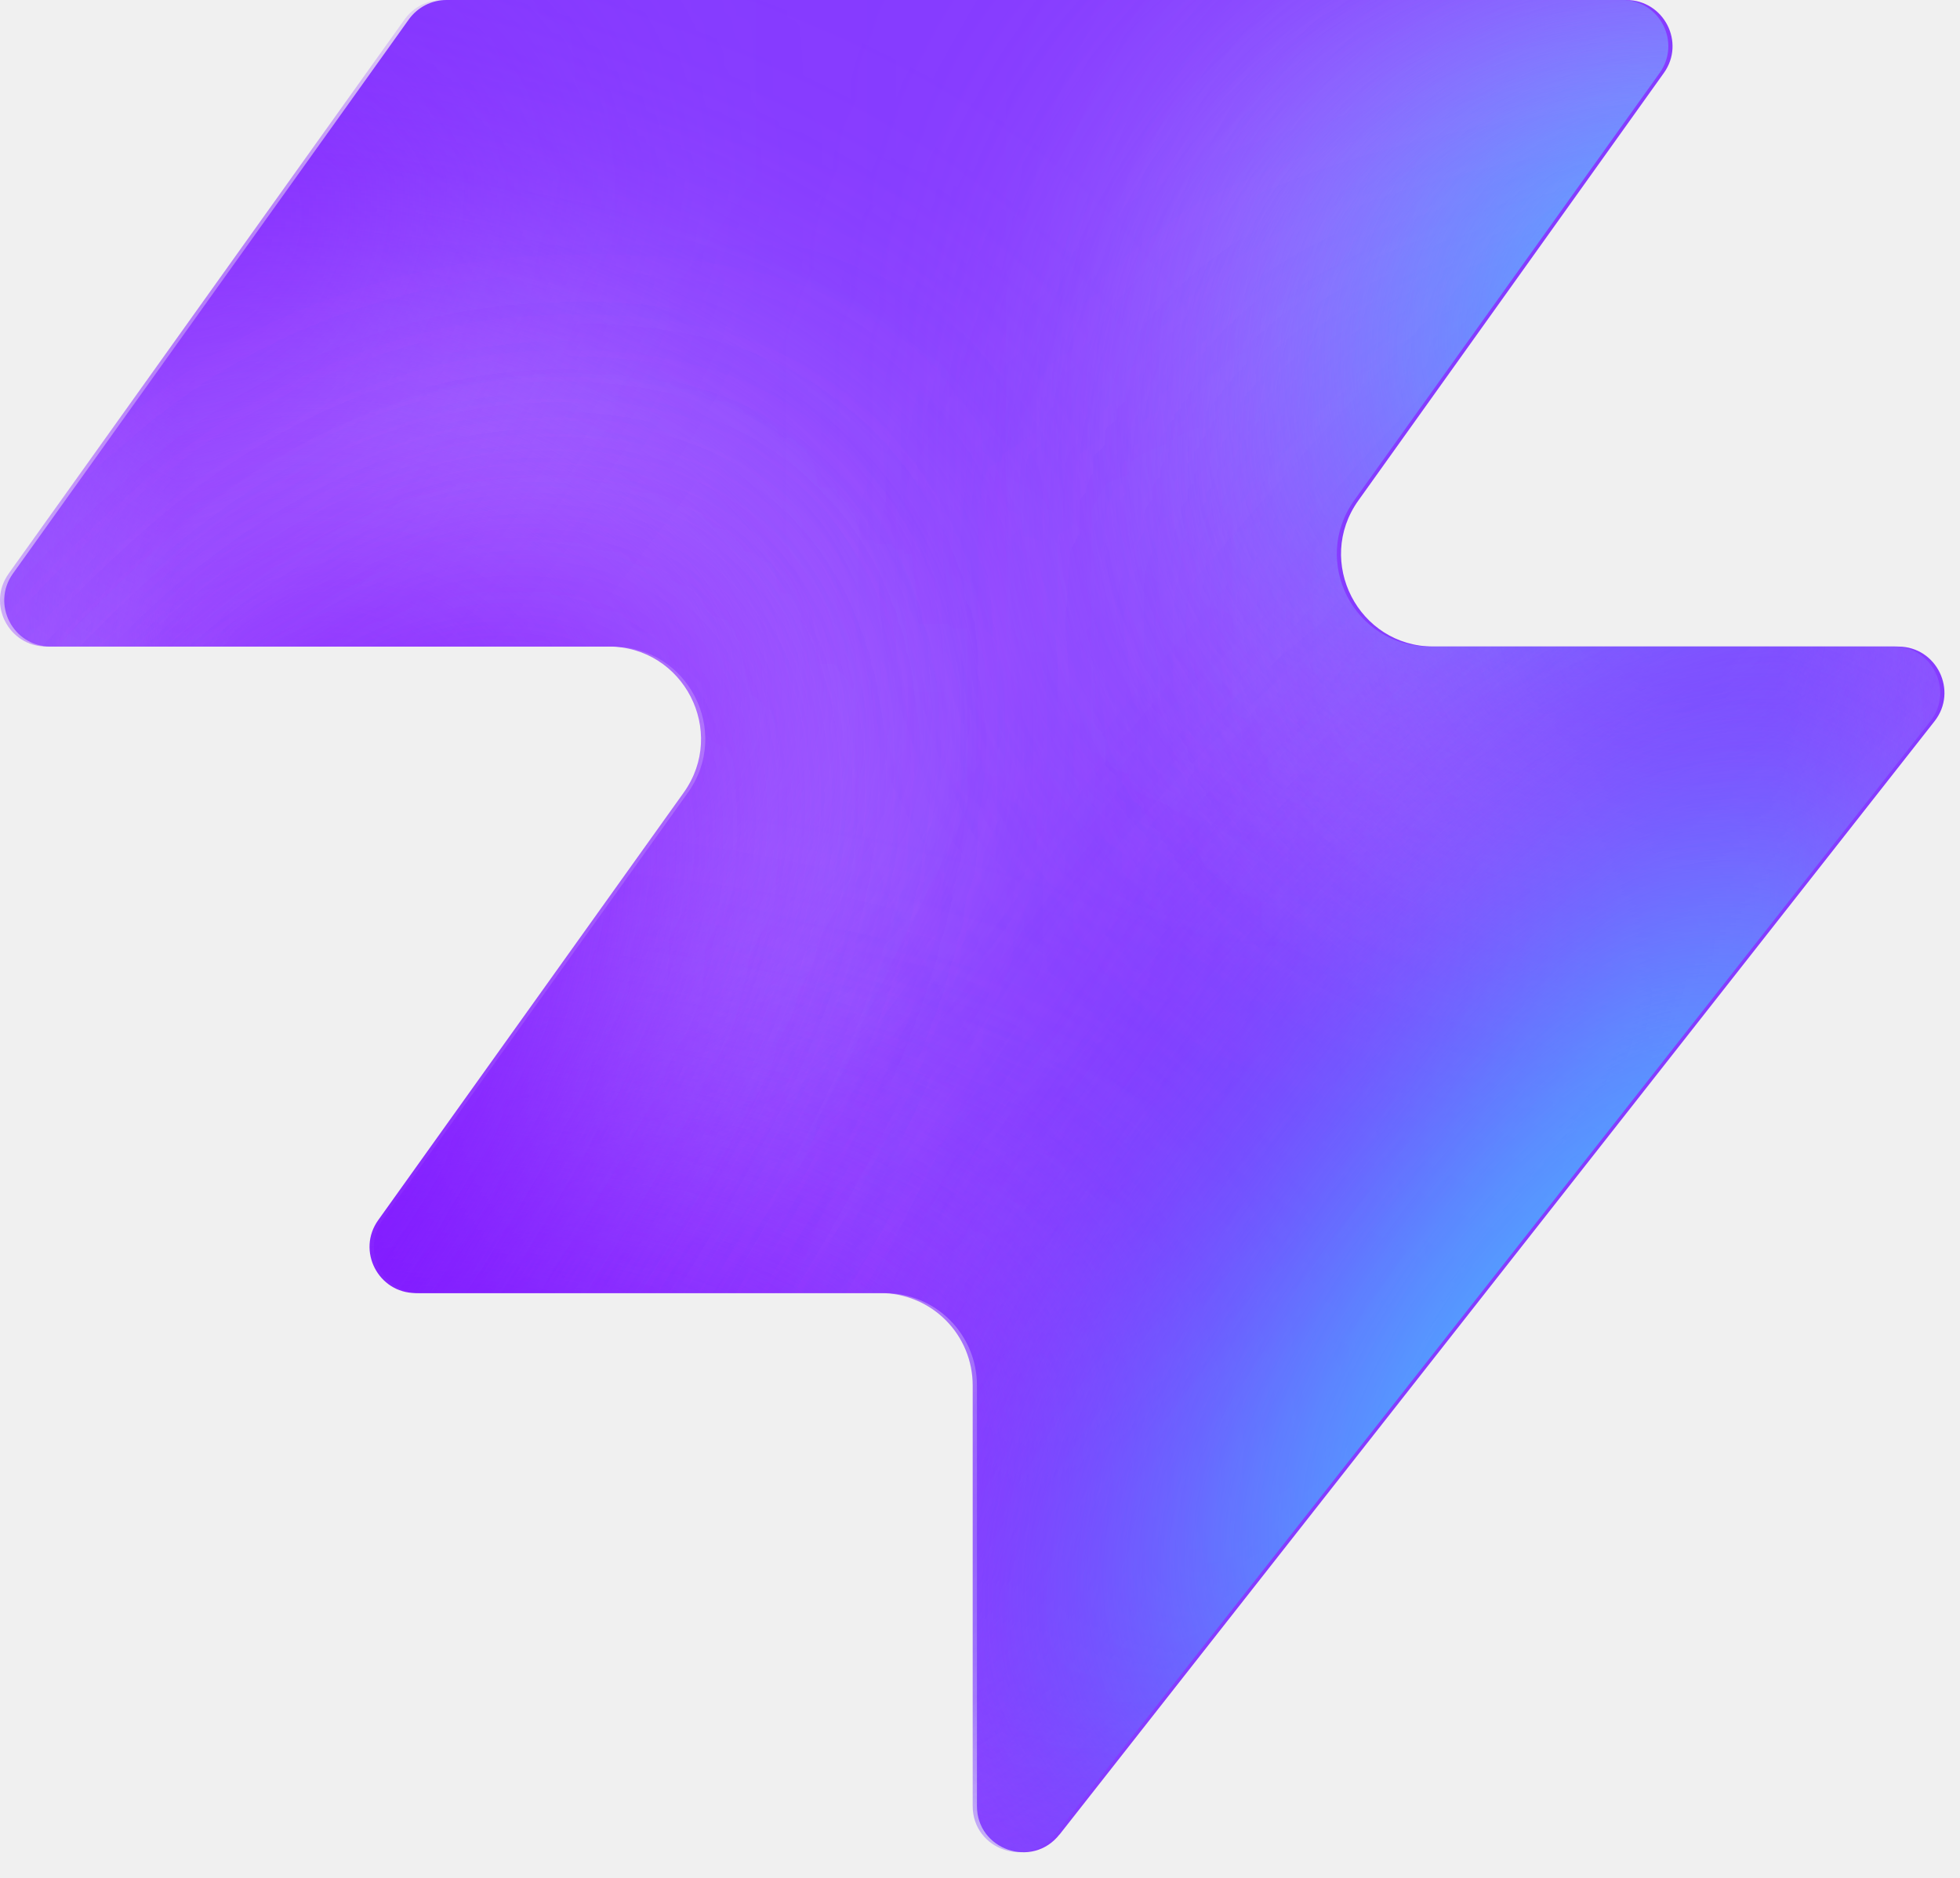
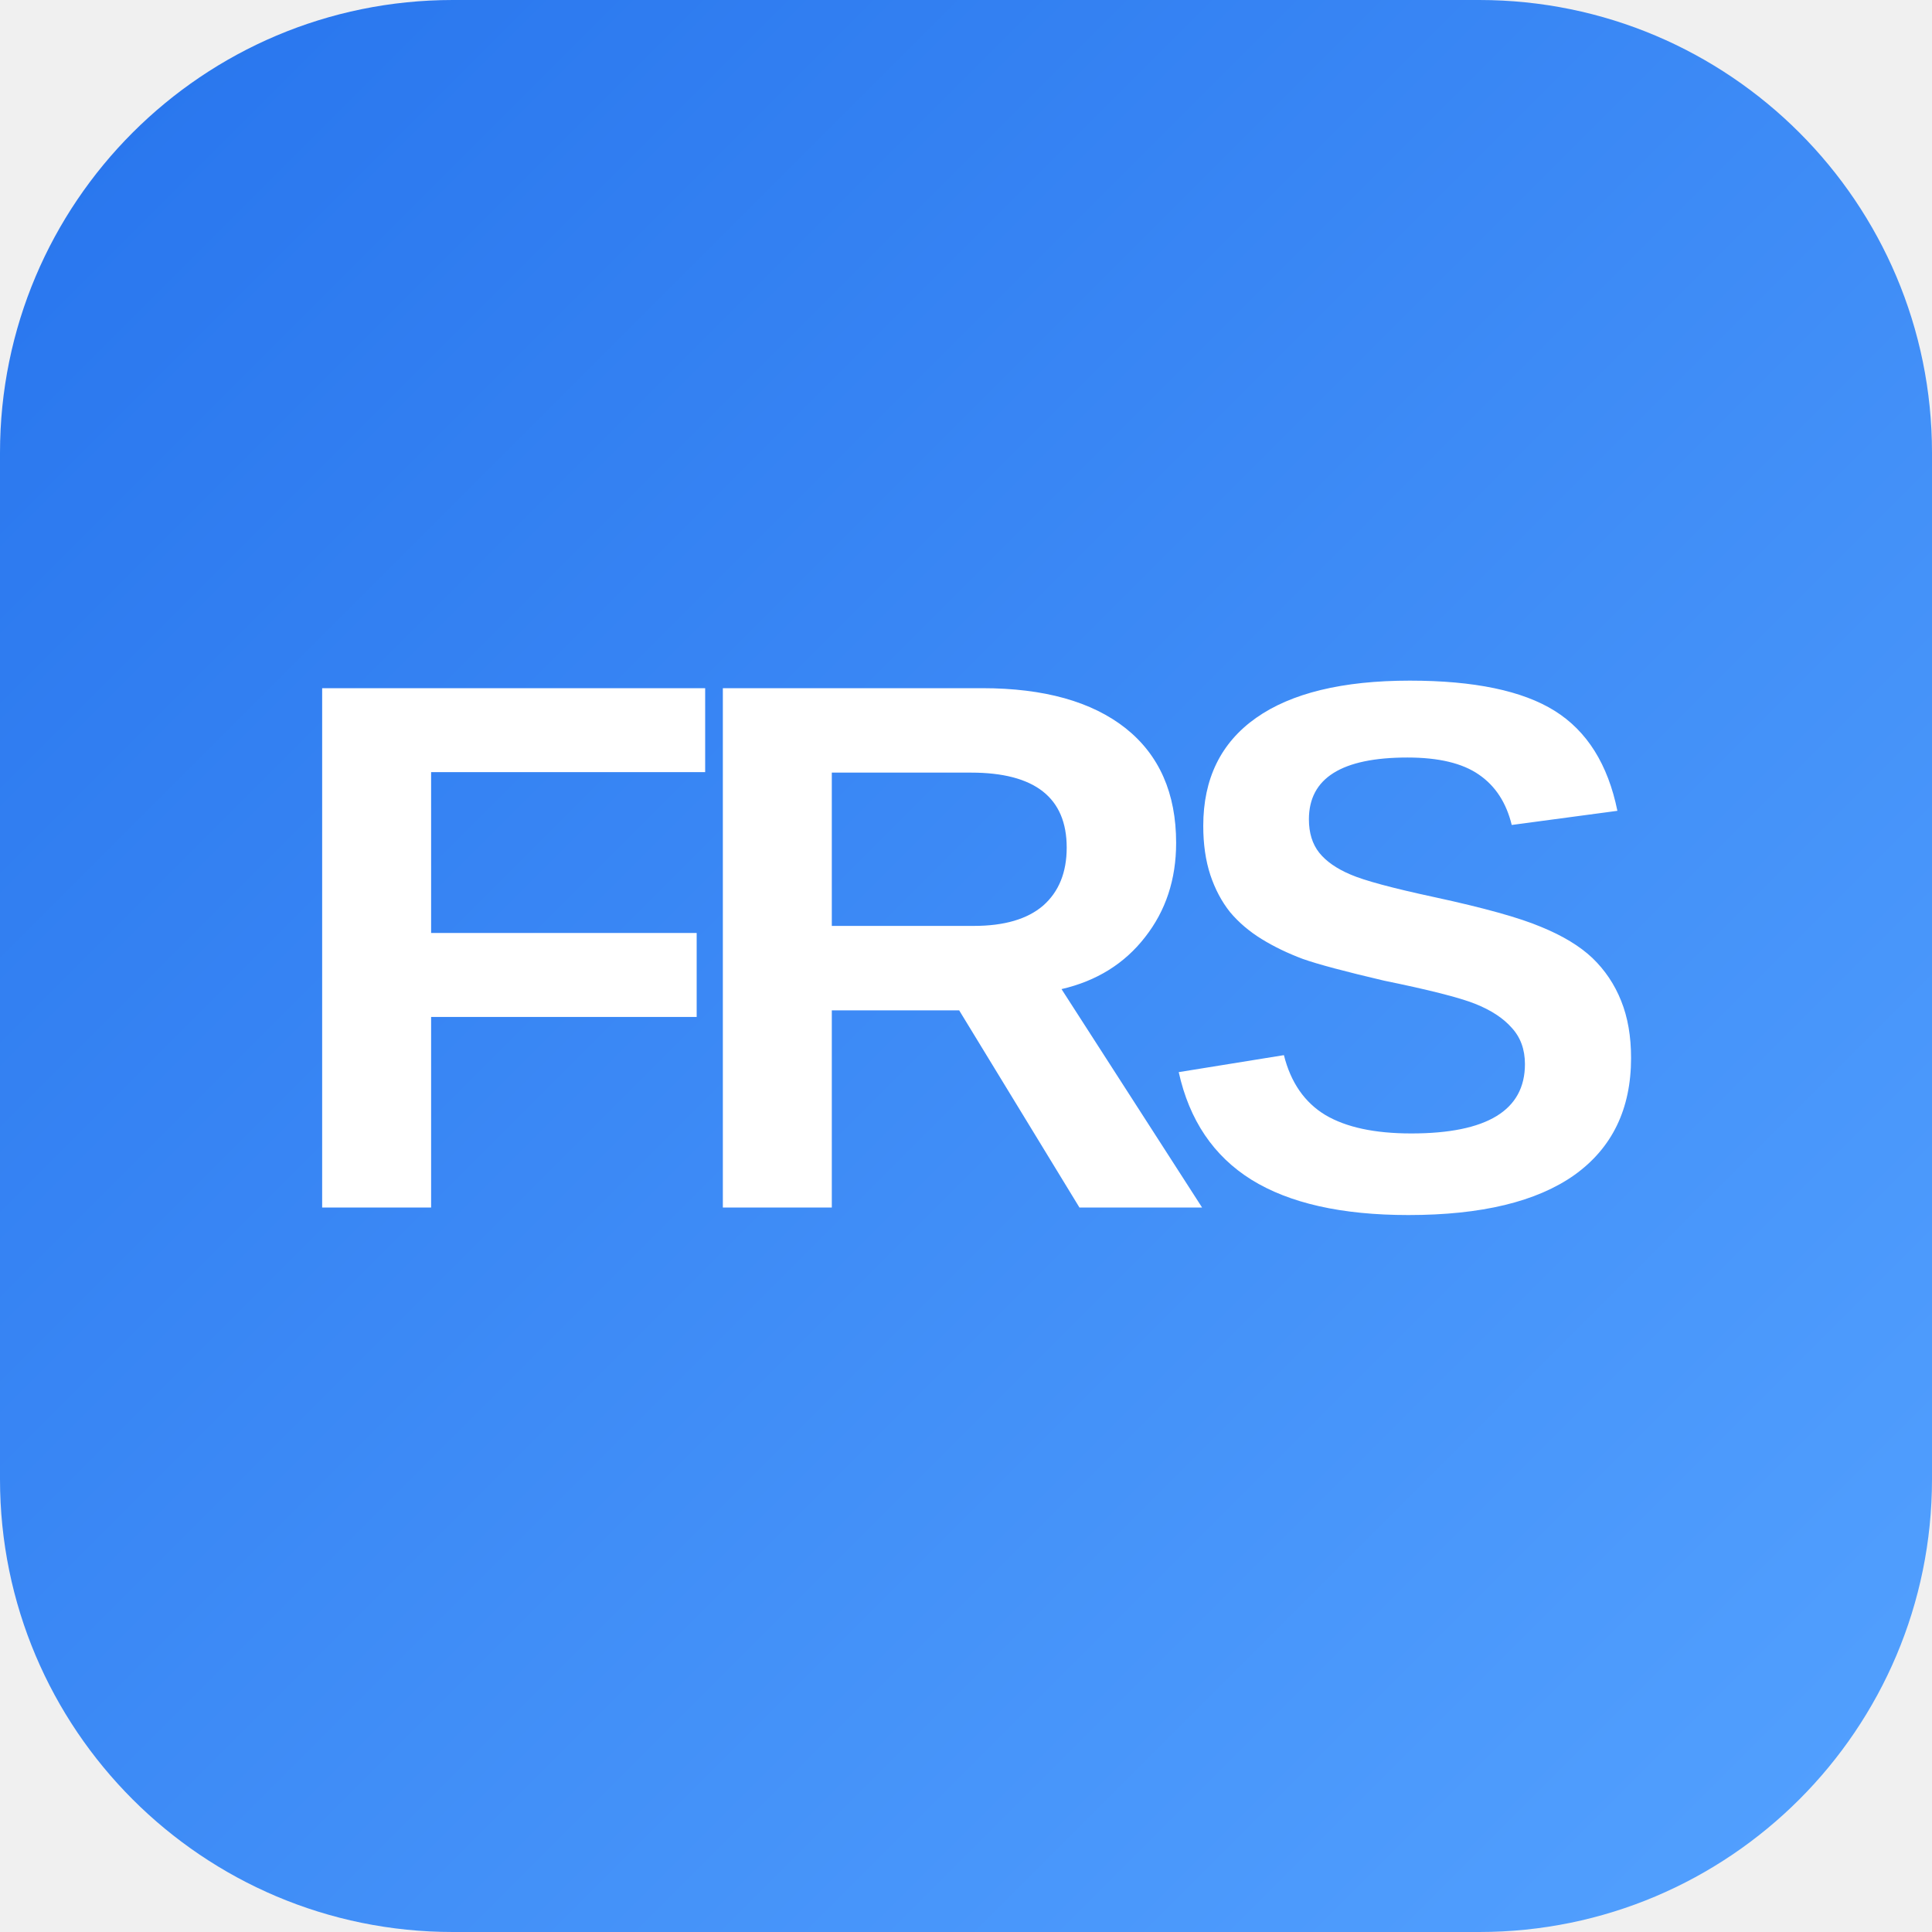
- <svg xmlns="http://www.w3.org/2000/svg" width="48" height="46" fill="none" viewBox="0 0 48 46">
-   <path fill="#863bff" d="M25.946 44.938c-.664.845-2.021.375-2.021-.698V33.937a2.26 2.26 0 0 0-2.262-2.262H10.287c-.92 0-1.456-1.04-.92-1.788l7.48-10.471c1.07-1.497 0-3.578-1.842-3.578H1.237c-.92 0-1.456-1.04-.92-1.788L10.013.474c.214-.297.556-.474.92-.474h28.894c.92 0 1.456 1.04.92 1.788l-7.48 10.471c-1.07 1.498 0 3.579 1.842 3.579h11.377c.943 0 1.473 1.088.89 1.83L25.947 44.94z" style="fill:#863bff;fill:color(display-p3 .525 .23 1);fill-opacity:1" />
-   <mask id="a" width="48" height="46" x="0" y="0" maskUnits="userSpaceOnUse" style="mask-type:alpha">
-     <path fill="#000" d="M25.842 44.938c-.664.844-2.021.375-2.021-.698V33.937a2.26 2.26 0 0 0-2.262-2.262H10.183c-.92 0-1.456-1.04-.92-1.788l7.48-10.471c1.07-1.498 0-3.579-1.842-3.579H1.133c-.92 0-1.456-1.04-.92-1.787L9.91.473c.214-.297.556-.474.92-.474h28.894c.92 0 1.456 1.04.92 1.788l-7.48 10.471c-1.07 1.498 0 3.578 1.842 3.578h11.377c.943 0 1.473 1.088.89 1.832L25.843 44.94z" style="fill:#000;fill-opacity:1" />
-   </mask>
-   <g mask="url(#a)">
-     <g filter="url(#b)">
-       <ellipse cx="5.508" cy="14.704" fill="#ede6ff" rx="5.508" ry="14.704" style="fill:#ede6ff;fill:color(display-p3 .927 .903 1);fill-opacity:1" transform="matrix(.00324 1 1 -.00324 -4.47 31.516)" />
-     </g>
-     <g filter="url(#c)">
-       <ellipse cx="10.399" cy="29.851" fill="#ede6ff" rx="10.399" ry="29.851" style="fill:#ede6ff;fill:color(display-p3 .927 .903 1);fill-opacity:1" transform="matrix(.00324 1 1 -.00324 -39.328 7.883)" />
-     </g>
-     <g filter="url(#d)">
-       <ellipse cx="5.508" cy="30.487" fill="#7e14ff" rx="5.508" ry="30.487" style="fill:#7e14ff;fill:color(display-p3 .492 .077 1);fill-opacity:1" transform="rotate(89.814 -25.913 -14.639)scale(1 -1)" />
-     </g>
-     <g filter="url(#e)">
-       <ellipse cx="5.508" cy="30.599" fill="#7e14ff" rx="5.508" ry="30.599" style="fill:#7e14ff;fill:color(display-p3 .492 .077 1);fill-opacity:1" transform="rotate(89.814 -32.644 -3.334)scale(1 -1)" />
-     </g>
-     <g filter="url(#f)">
-       <ellipse cx="5.508" cy="30.599" fill="#7e14ff" rx="5.508" ry="30.599" style="fill:#7e14ff;fill:color(display-p3 .492 .077 1);fill-opacity:1" transform="matrix(.00324 1 1 -.00324 -34.34 30.47)" />
-     </g>
-     <g filter="url(#g)">
-       <ellipse cx="14.072" cy="22.078" fill="#ede6ff" rx="14.072" ry="22.078" style="fill:#ede6ff;fill:color(display-p3 .927 .903 1);fill-opacity:1" transform="rotate(93.35 24.506 48.493)scale(-1 1)" />
-     </g>
-     <g filter="url(#h)">
-       <ellipse cx="3.47" cy="21.501" fill="#7e14ff" rx="3.47" ry="21.501" style="fill:#7e14ff;fill:color(display-p3 .492 .077 1);fill-opacity:1" transform="rotate(89.009 28.708 47.59)scale(-1 1)" />
-     </g>
-     <g filter="url(#i)">
-       <ellipse cx="3.47" cy="21.501" fill="#7e14ff" rx="3.47" ry="21.501" style="fill:#7e14ff;fill:color(display-p3 .492 .077 1);fill-opacity:1" transform="rotate(89.009 28.708 47.59)scale(-1 1)" />
-     </g>
-     <g filter="url(#j)">
-       <ellipse cx=".387" cy="8.972" fill="#7e14ff" rx="4.407" ry="29.108" style="fill:#7e14ff;fill:color(display-p3 .492 .077 1);fill-opacity:1" transform="rotate(39.51 .387 8.972)" />
-     </g>
-     <g filter="url(#k)">
-       <ellipse cx="47.523" cy="-6.092" fill="#7e14ff" rx="4.407" ry="29.108" style="fill:#7e14ff;fill:color(display-p3 .492 .077 1);fill-opacity:1" transform="rotate(37.892 47.523 -6.092)" />
-     </g>
-     <g filter="url(#l)">
-       <ellipse cx="41.412" cy="6.333" fill="#47bfff" rx="5.971" ry="9.665" style="fill:#47bfff;fill:color(display-p3 .28 .748 1);fill-opacity:1" transform="rotate(37.892 41.412 6.333)" />
-     </g>
-     <g filter="url(#m)">
-       <ellipse cx="-1.879" cy="38.332" fill="#7e14ff" rx="4.407" ry="29.108" style="fill:#7e14ff;fill:color(display-p3 .492 .077 1);fill-opacity:1" transform="rotate(37.892 -1.88 38.332)" />
-     </g>
-     <g filter="url(#n)">
-       <ellipse cx="-1.879" cy="38.332" fill="#7e14ff" rx="4.407" ry="29.108" style="fill:#7e14ff;fill:color(display-p3 .492 .077 1);fill-opacity:1" transform="rotate(37.892 -1.88 38.332)" />
-     </g>
-     <g filter="url(#o)">
-       <ellipse cx="35.651" cy="29.907" fill="#7e14ff" rx="4.407" ry="29.108" style="fill:#7e14ff;fill:color(display-p3 .492 .077 1);fill-opacity:1" transform="rotate(37.892 35.651 29.907)" />
-     </g>
-     <g filter="url(#p)">
-       <ellipse cx="38.418" cy="32.4" fill="#47bfff" rx="5.971" ry="15.297" style="fill:#47bfff;fill:color(display-p3 .28 .748 1);fill-opacity:1" transform="rotate(37.892 38.418 32.4)" />
-     </g>
-   </g>
+ <svg xmlns="http://www.w3.org/2000/svg" viewBox="0 0 64 64">
  <defs>
-     <filter id="b" width="60.045" height="41.654" x="-19.77" y="16.149" color-interpolation-filters="sRGB" filterUnits="userSpaceOnUse">
-       <feFlood flood-opacity="0" result="BackgroundImageFix" />
-       <feBlend in="SourceGraphic" in2="BackgroundImageFix" result="shape" />
-       <feGaussianBlur result="effect1_foregroundBlur_2002_17158" stdDeviation="7.659" />
-     </filter>
-     <filter id="c" width="90.34" height="51.437" x="-54.613" y="-7.533" color-interpolation-filters="sRGB" filterUnits="userSpaceOnUse">
-       <feFlood flood-opacity="0" result="BackgroundImageFix" />
-       <feBlend in="SourceGraphic" in2="BackgroundImageFix" result="shape" />
-       <feGaussianBlur result="effect1_foregroundBlur_2002_17158" stdDeviation="7.659" />
-     </filter>
-     <filter id="d" width="79.355" height="29.4" x="-49.64" y="2.03" color-interpolation-filters="sRGB" filterUnits="userSpaceOnUse">
-       <feFlood flood-opacity="0" result="BackgroundImageFix" />
-       <feBlend in="SourceGraphic" in2="BackgroundImageFix" result="shape" />
-       <feGaussianBlur result="effect1_foregroundBlur_2002_17158" stdDeviation="4.596" />
-     </filter>
-     <filter id="e" width="79.579" height="29.4" x="-45.045" y="20.029" color-interpolation-filters="sRGB" filterUnits="userSpaceOnUse">
-       <feFlood flood-opacity="0" result="BackgroundImageFix" />
-       <feBlend in="SourceGraphic" in2="BackgroundImageFix" result="shape" />
-       <feGaussianBlur result="effect1_foregroundBlur_2002_17158" stdDeviation="4.596" />
-     </filter>
-     <filter id="f" width="79.579" height="29.4" x="-43.513" y="21.178" color-interpolation-filters="sRGB" filterUnits="userSpaceOnUse">
-       <feFlood flood-opacity="0" result="BackgroundImageFix" />
-       <feBlend in="SourceGraphic" in2="BackgroundImageFix" result="shape" />
-       <feGaussianBlur result="effect1_foregroundBlur_2002_17158" stdDeviation="4.596" />
-     </filter>
-     <filter id="g" width="74.749" height="58.852" x="15.756" y="-17.901" color-interpolation-filters="sRGB" filterUnits="userSpaceOnUse">
-       <feFlood flood-opacity="0" result="BackgroundImageFix" />
-       <feBlend in="SourceGraphic" in2="BackgroundImageFix" result="shape" />
-       <feGaussianBlur result="effect1_foregroundBlur_2002_17158" stdDeviation="7.659" />
-     </filter>
-     <filter id="h" width="61.377" height="25.362" x="23.548" y="2.284" color-interpolation-filters="sRGB" filterUnits="userSpaceOnUse">
-       <feFlood flood-opacity="0" result="BackgroundImageFix" />
-       <feBlend in="SourceGraphic" in2="BackgroundImageFix" result="shape" />
-       <feGaussianBlur result="effect1_foregroundBlur_2002_17158" stdDeviation="4.596" />
-     </filter>
-     <filter id="i" width="61.377" height="25.362" x="23.548" y="2.284" color-interpolation-filters="sRGB" filterUnits="userSpaceOnUse">
-       <feFlood flood-opacity="0" result="BackgroundImageFix" />
-       <feBlend in="SourceGraphic" in2="BackgroundImageFix" result="shape" />
-       <feGaussianBlur result="effect1_foregroundBlur_2002_17158" stdDeviation="4.596" />
-     </filter>
-     <filter id="j" width="56.045" height="63.649" x="-27.636" y="-22.853" color-interpolation-filters="sRGB" filterUnits="userSpaceOnUse">
-       <feFlood flood-opacity="0" result="BackgroundImageFix" />
-       <feBlend in="SourceGraphic" in2="BackgroundImageFix" result="shape" />
-       <feGaussianBlur result="effect1_foregroundBlur_2002_17158" stdDeviation="4.596" />
-     </filter>
-     <filter id="k" width="54.814" height="64.646" x="20.116" y="-38.415" color-interpolation-filters="sRGB" filterUnits="userSpaceOnUse">
-       <feFlood flood-opacity="0" result="BackgroundImageFix" />
-       <feBlend in="SourceGraphic" in2="BackgroundImageFix" result="shape" />
-       <feGaussianBlur result="effect1_foregroundBlur_2002_17158" stdDeviation="4.596" />
-     </filter>
-     <filter id="l" width="33.541" height="35.313" x="24.641" y="-11.323" color-interpolation-filters="sRGB" filterUnits="userSpaceOnUse">
-       <feFlood flood-opacity="0" result="BackgroundImageFix" />
-       <feBlend in="SourceGraphic" in2="BackgroundImageFix" result="shape" />
-       <feGaussianBlur result="effect1_foregroundBlur_2002_17158" stdDeviation="4.596" />
-     </filter>
-     <filter id="m" width="54.814" height="64.646" x="-29.286" y="6.009" color-interpolation-filters="sRGB" filterUnits="userSpaceOnUse">
-       <feFlood flood-opacity="0" result="BackgroundImageFix" />
-       <feBlend in="SourceGraphic" in2="BackgroundImageFix" result="shape" />
-       <feGaussianBlur result="effect1_foregroundBlur_2002_17158" stdDeviation="4.596" />
-     </filter>
-     <filter id="n" width="54.814" height="64.646" x="-29.286" y="6.009" color-interpolation-filters="sRGB" filterUnits="userSpaceOnUse">
-       <feFlood flood-opacity="0" result="BackgroundImageFix" />
-       <feBlend in="SourceGraphic" in2="BackgroundImageFix" result="shape" />
-       <feGaussianBlur result="effect1_foregroundBlur_2002_17158" stdDeviation="4.596" />
-     </filter>
-     <filter id="o" width="54.814" height="64.646" x="8.244" y="-2.416" color-interpolation-filters="sRGB" filterUnits="userSpaceOnUse">
-       <feFlood flood-opacity="0" result="BackgroundImageFix" />
-       <feBlend in="SourceGraphic" in2="BackgroundImageFix" result="shape" />
-       <feGaussianBlur result="effect1_foregroundBlur_2002_17158" stdDeviation="4.596" />
-     </filter>
-     <filter id="p" width="39.409" height="43.623" x="18.713" y="10.588" color-interpolation-filters="sRGB" filterUnits="userSpaceOnUse">
-       <feFlood flood-opacity="0" result="BackgroundImageFix" />
-       <feBlend in="SourceGraphic" in2="BackgroundImageFix" result="shape" />
-       <feGaussianBlur result="effect1_foregroundBlur_2002_17158" stdDeviation="4.596" />
-     </filter>
+     <linearGradient id="frs-blue" x1="0" y1="0" x2="1" y2="1">
+       <stop offset="0" stop-color="#2774ed" />
+       <stop offset="1" stop-color="#54a2ff" />
+     </linearGradient>
  </defs>
+   <rect width="64" height="64" rx="15" fill="url(#frs-blue)" />
+   <text x="32" y="40" fill="#fff" font-family="Arial, Helvetica, sans-serif" font-size="25" font-weight="900" letter-spacing="-2" text-anchor="middle">FRS</text>
</svg>
